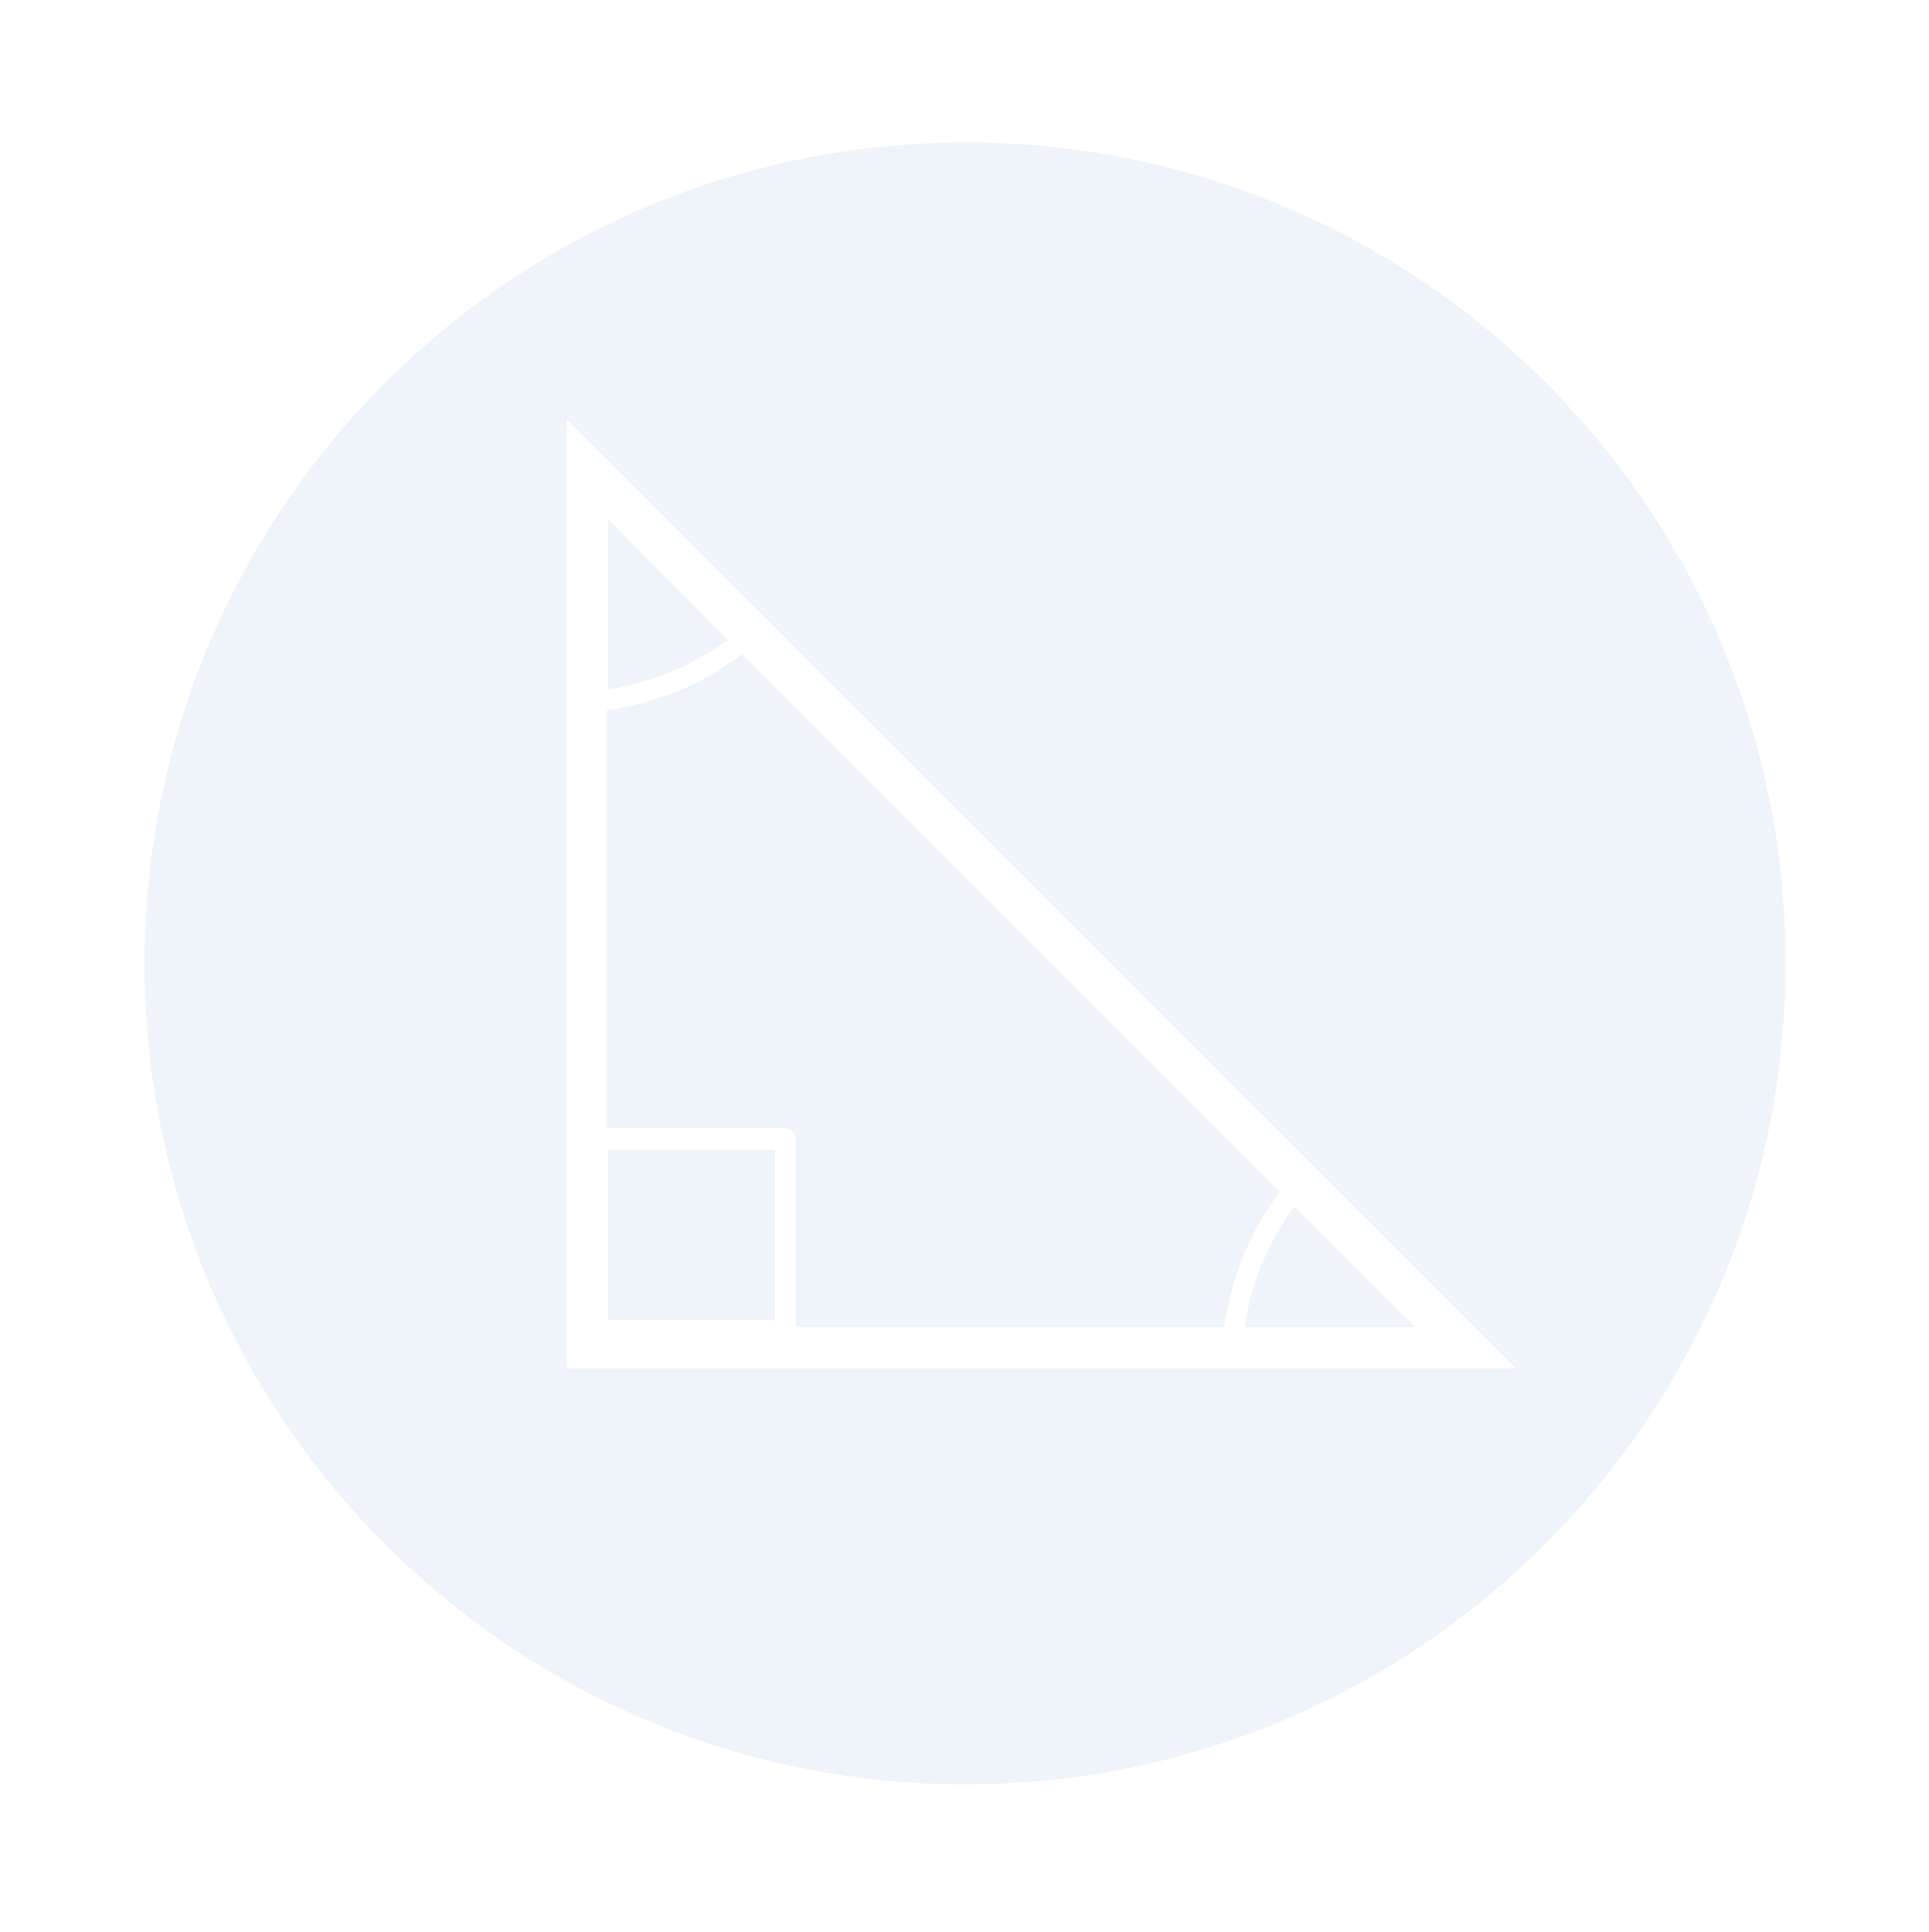
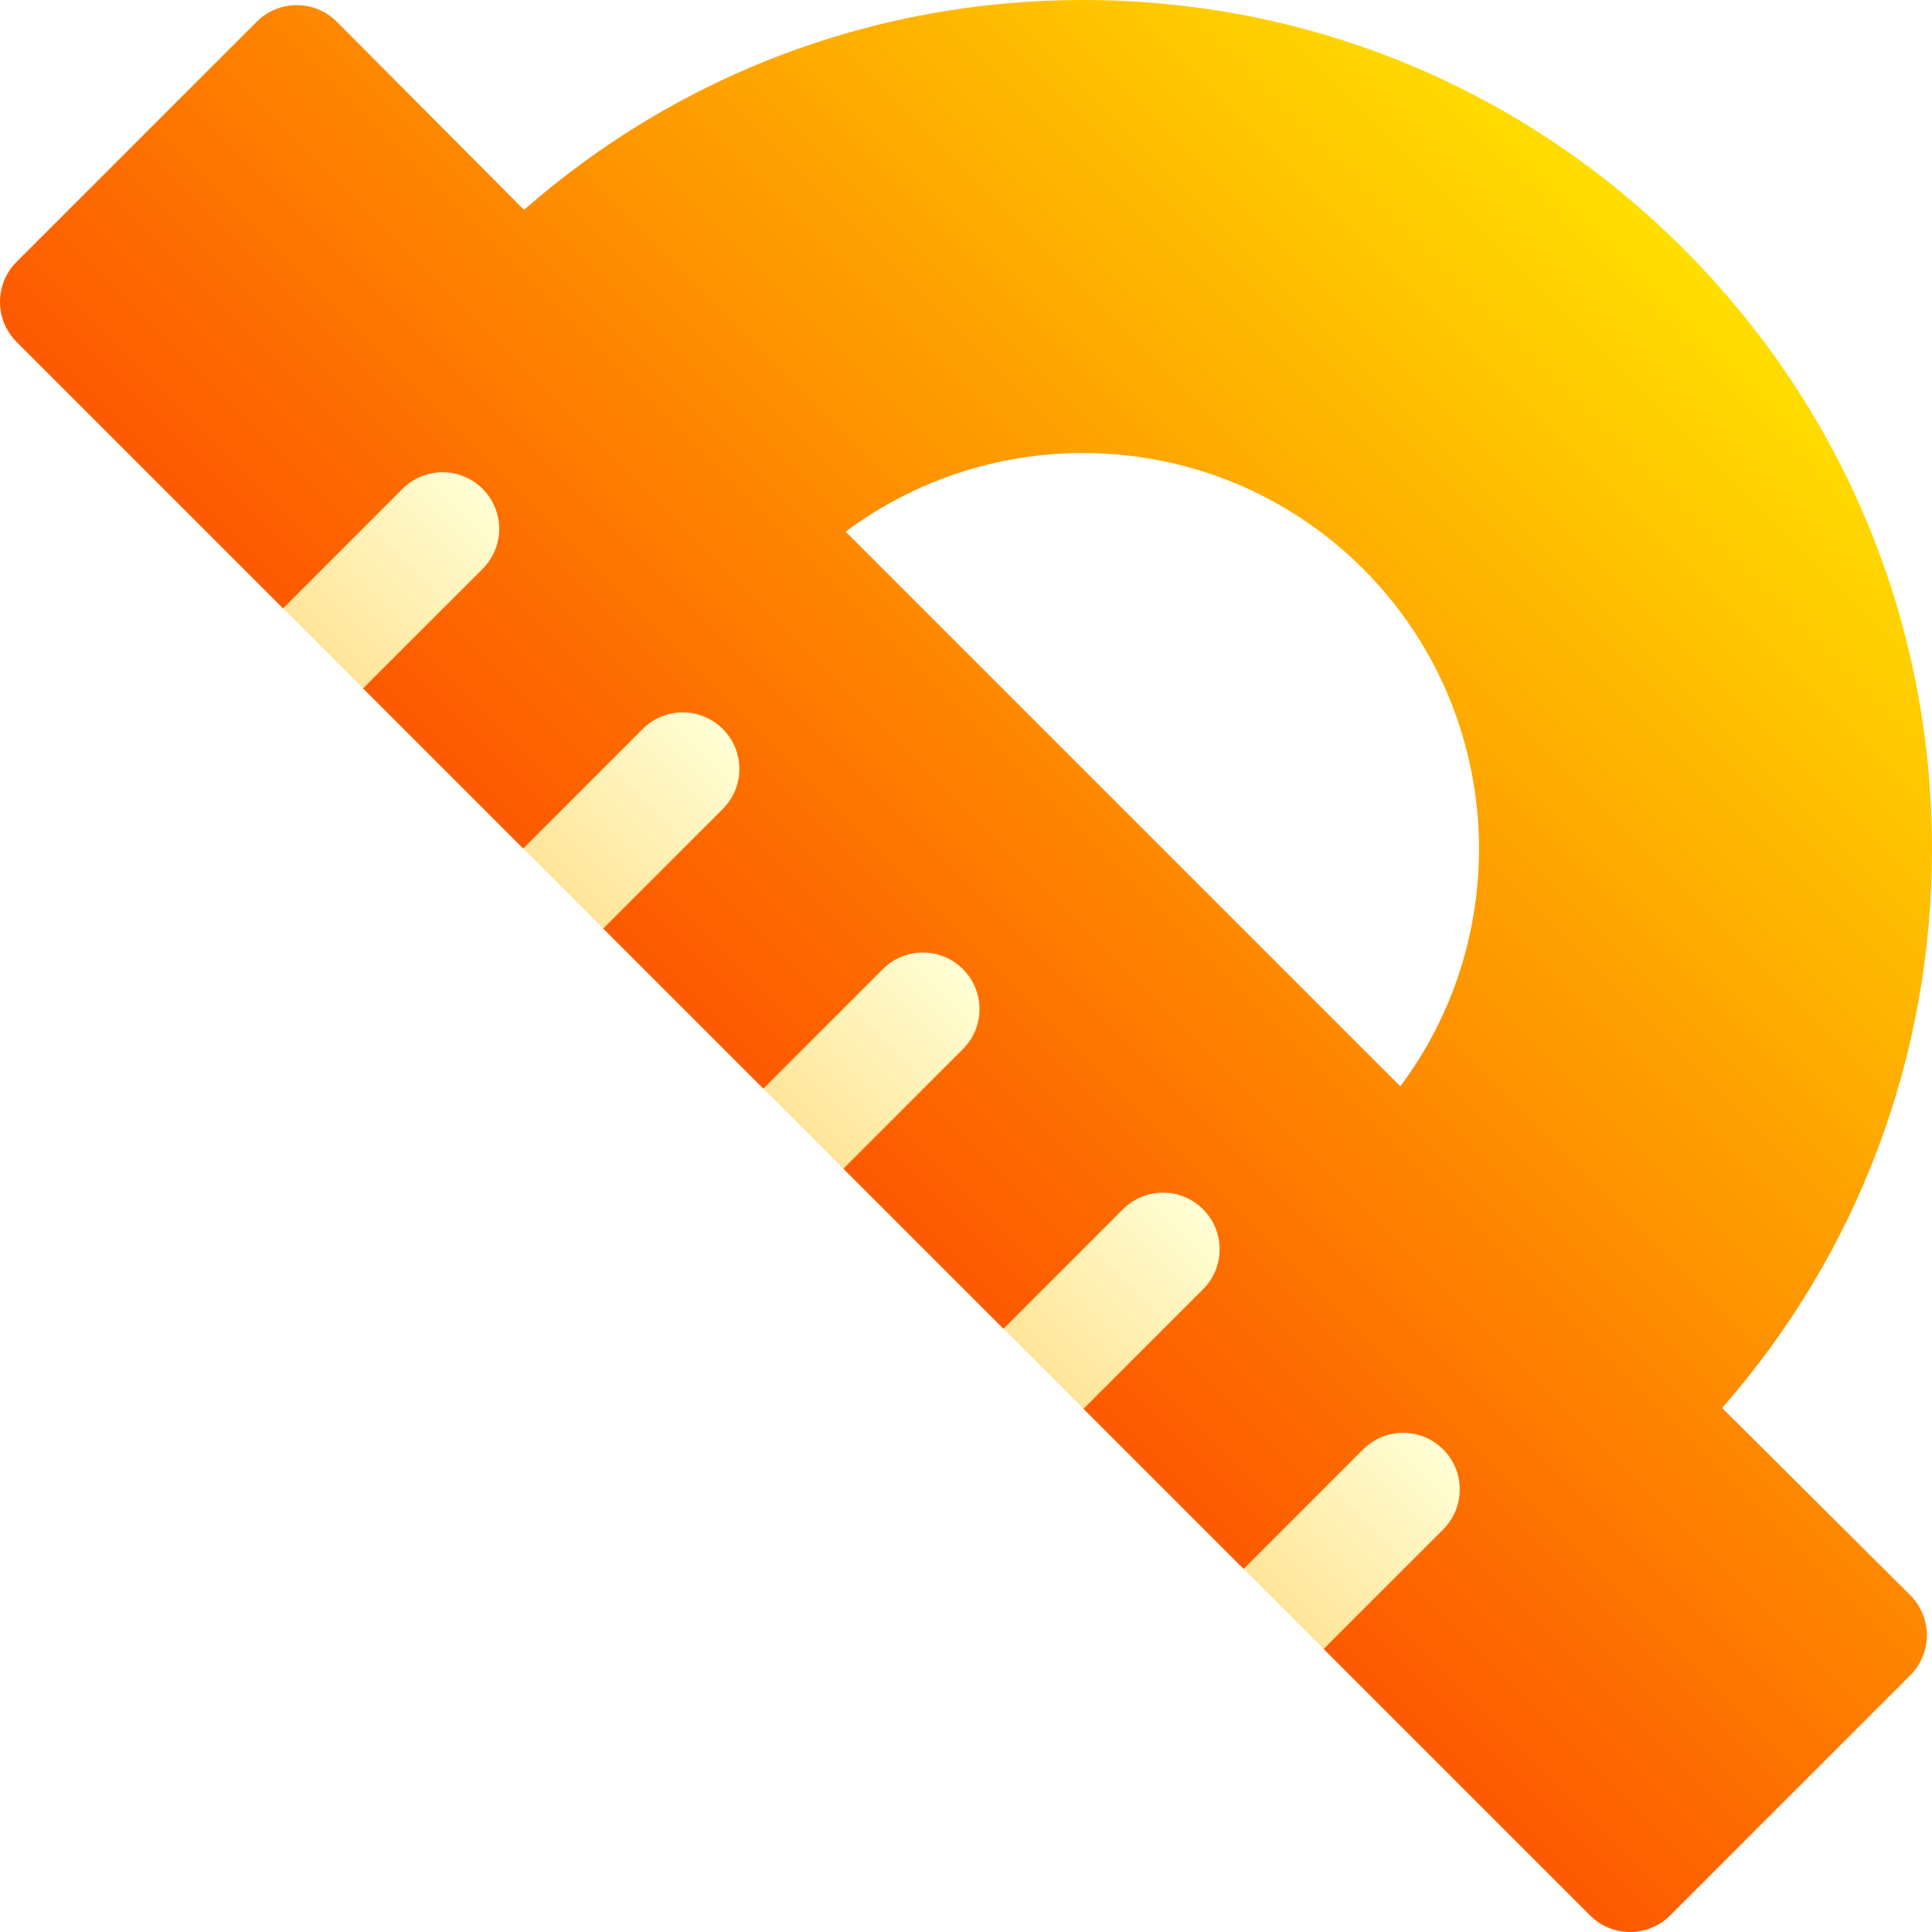
- <svg xmlns="http://www.w3.org/2000/svg" version="1.1" id="trig" x="0px" y="0px" viewBox="0 0 186.9 187.2" enable-background="new 0 0 186.9 187.2" xml:space="preserve">
-   <rect x="0.2" y="0" fill="none" width="186.7" height="186.7" />
+ <svg xmlns="http://www.w3.org/2000/svg" id="Capa_1" enable-background="new 0 0 512 512" height="512" viewBox="0 0 512 512" width="512">
+   <linearGradient id="SVGID_1_" gradientUnits="userSpaceOnUse" x1="212.893" x2="446.099" y1="299.107" y2="65.901">
+     <stop offset="0" stop-color="#fd5900" />
+     <stop offset="1" stop-color="#ffde00" />
+   </linearGradient>
+   <linearGradient id="SVGID_2_" gradientUnits="userSpaceOnUse" x1="212.893" x2="255.18" y1="299.107" y2="256.82">
+     <stop offset="0" stop-color="#ffe59a" />
+     <stop offset="1" stop-color="#ffffd5" />
+   </linearGradient>
  <g>
-     <path fill="#EFF4FB" d="M70.5,62L58.9,50.3v16.5c1.5-0.2,3-0.6,4.5-1.1C65.9,64.9,68.3,63.6,70.5,62z" />
-     <path fill="#EFF4FB" d="M137.1,128.6l-11.7-11.7c-2.5,3.4-4.2,7.4-4.8,11.7H137.1z" />
-     <path fill="#EFF4FB" d="M77.1,110.4v18.2h41.5c0.7-4.8,2.5-9.3,5.4-13.1L71.9,63.4c-2.4,1.8-5.1,3.3-8,4.2c-1.7,0.6-3.4,1-5.1,1.2   v40.5h17.2C76.6,109.4,77.1,109.8,77.1,110.4z" />
-     <path fill="#EFF4FB" d="M93.6,13.8C49.6,13.8,14,49.4,14,93.4c0,43.9,35.6,79.5,79.5,79.5c43.9,0,79.5-35.6,79.5-79.5   C173.1,49.4,137.5,13.8,93.6,13.8z M54.9,132.6v-92l92,92H54.9z" />
-     <rect x="58.9" y="111.4" fill="#EFF4FB" width="16.2" height="16.5" />
+     <g>
+       <g>
+         <path d="m456.382 373.122c35.972-41.019 55.618-93.063 55.618-148.122 0-60.1-23.404-116.602-65.901-159.098-42.497-42.498-98.999-65.902-159.099-65.902-.003 0 .003 0 0 0-55.056 0-107.106 19.648-148.122 55.618l-49.607-49.84c-2.811-2.823-6.629-4.413-10.614-4.418h-.017c-3.978 0-7.793 1.58-10.606 4.394l-63.64 63.64c-5.858 5.858-5.858 15.355 0 21.213l70.614 70.614 22.893-1.68-1.68 22.893 42.427 42.427 22.893-1.68-1.68 22.893 42.427 42.427 22.893-1.68-1.68 22.893 42.427 42.427 22.893-1.68-1.68 22.893 42.427 42.427 22.893-1.68-1.68 22.893 70.614 70.614c2.927 2.928 6.766 4.392 10.605 4.392s7.678-1.464 10.606-4.394l63.64-63.64c2.817-2.817 4.398-6.64 4.394-10.624-.005-3.984-1.594-7.803-4.418-10.614zm-85.285-85.238-146.981-146.981c41.095-30.772 99.792-27.487 137.13 9.851 37.339 37.339 40.622 96.035 9.851 137.13z" fill="url(#SVGID_1_)" />
+       </g>
+     </g>
+     <g>
+       <g>
+         <path d="m106.688 129.541-31.68 31.68 21.213 21.213 31.68-31.68c5.858-5.857 5.858-15.355 0-21.213-5.858-5.857-15.356-5.858-21.213 0zm63.64 63.639-31.68 31.68 21.213 21.213 31.68-31.68c5.858-5.858 5.858-15.355 0-21.213s-15.356-5.858-21.213 0zm63.639 63.64-31.68 31.68 21.213 21.213 31.68-31.68c5.858-5.858 5.858-15.355 0-21.213-5.857-5.859-15.355-5.859-21.213 0zm63.64 63.639-31.68 31.68 21.213 21.213 31.68-31.68c5.858-5.858 5.858-15.355 0-21.213s-15.356-5.858-21.213 0zm84.852 63.64c-5.857-5.858-15.355-5.858-21.213 0l-31.68 31.68 21.213 21.213 31.68-31.68c5.858-5.858 5.858-15.355 0-21.213z" fill="url(#SVGID_2_)" />
+       </g>
+     </g>
  </g>
</svg>
